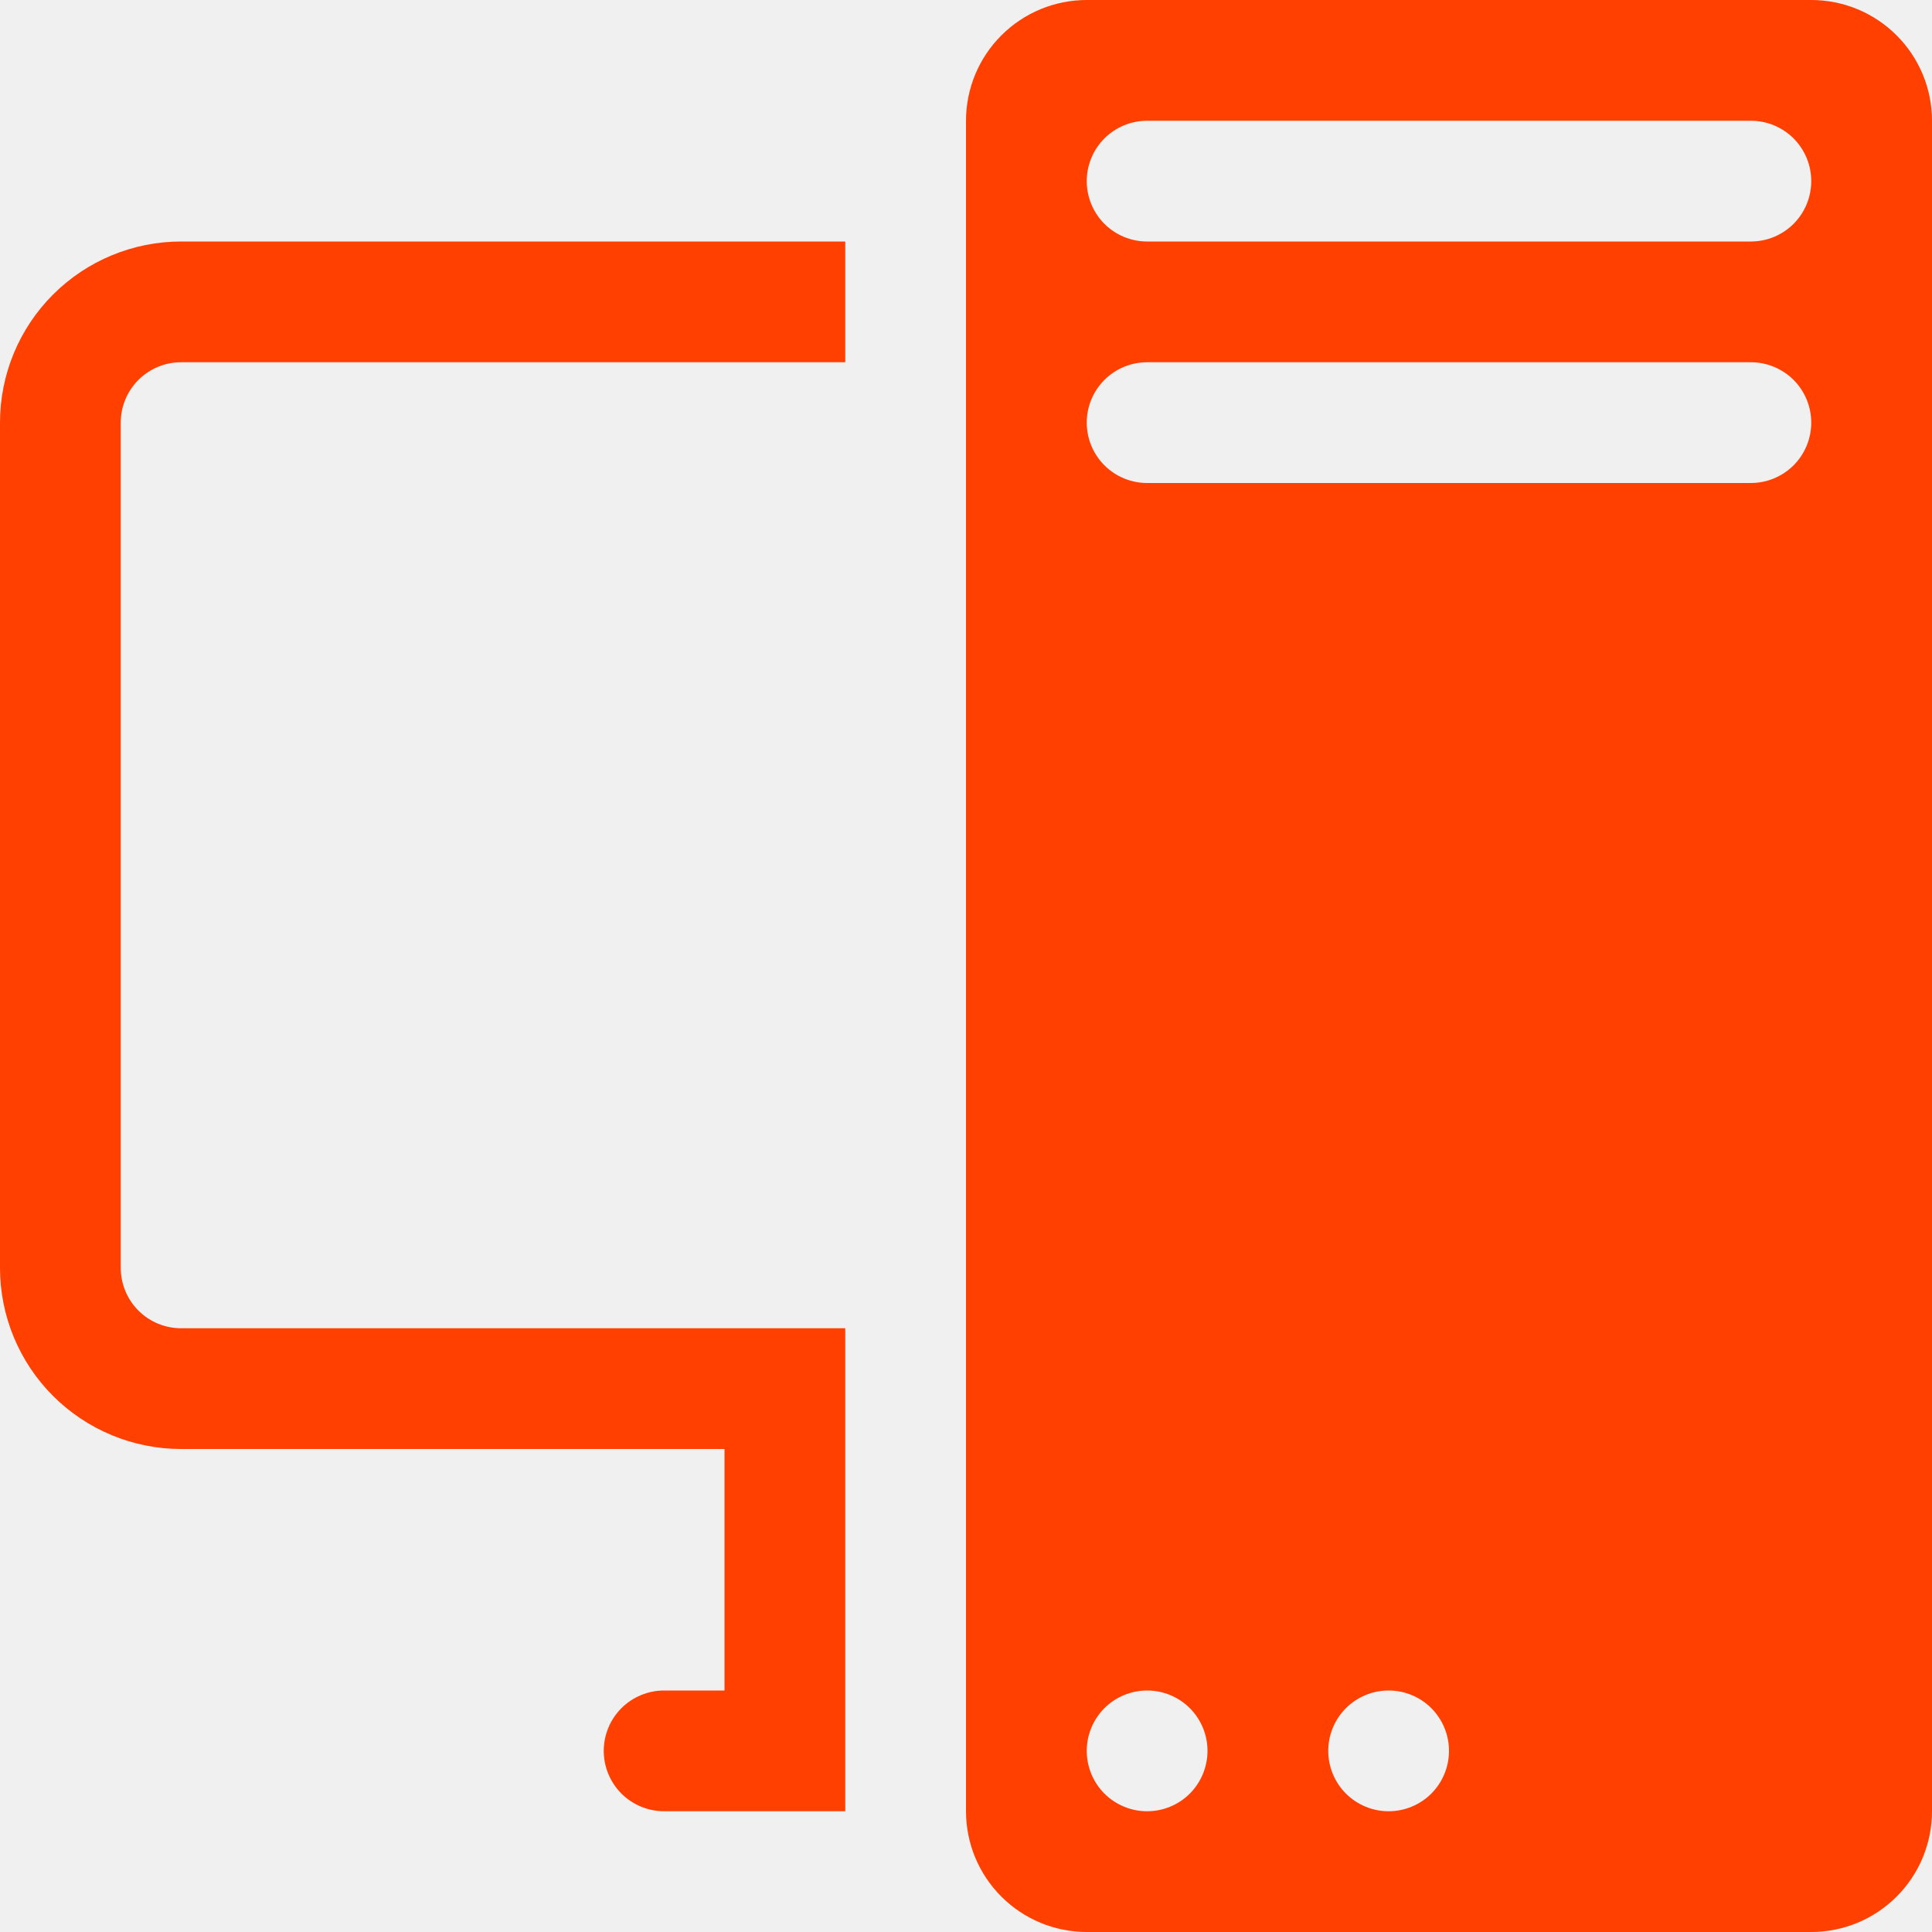
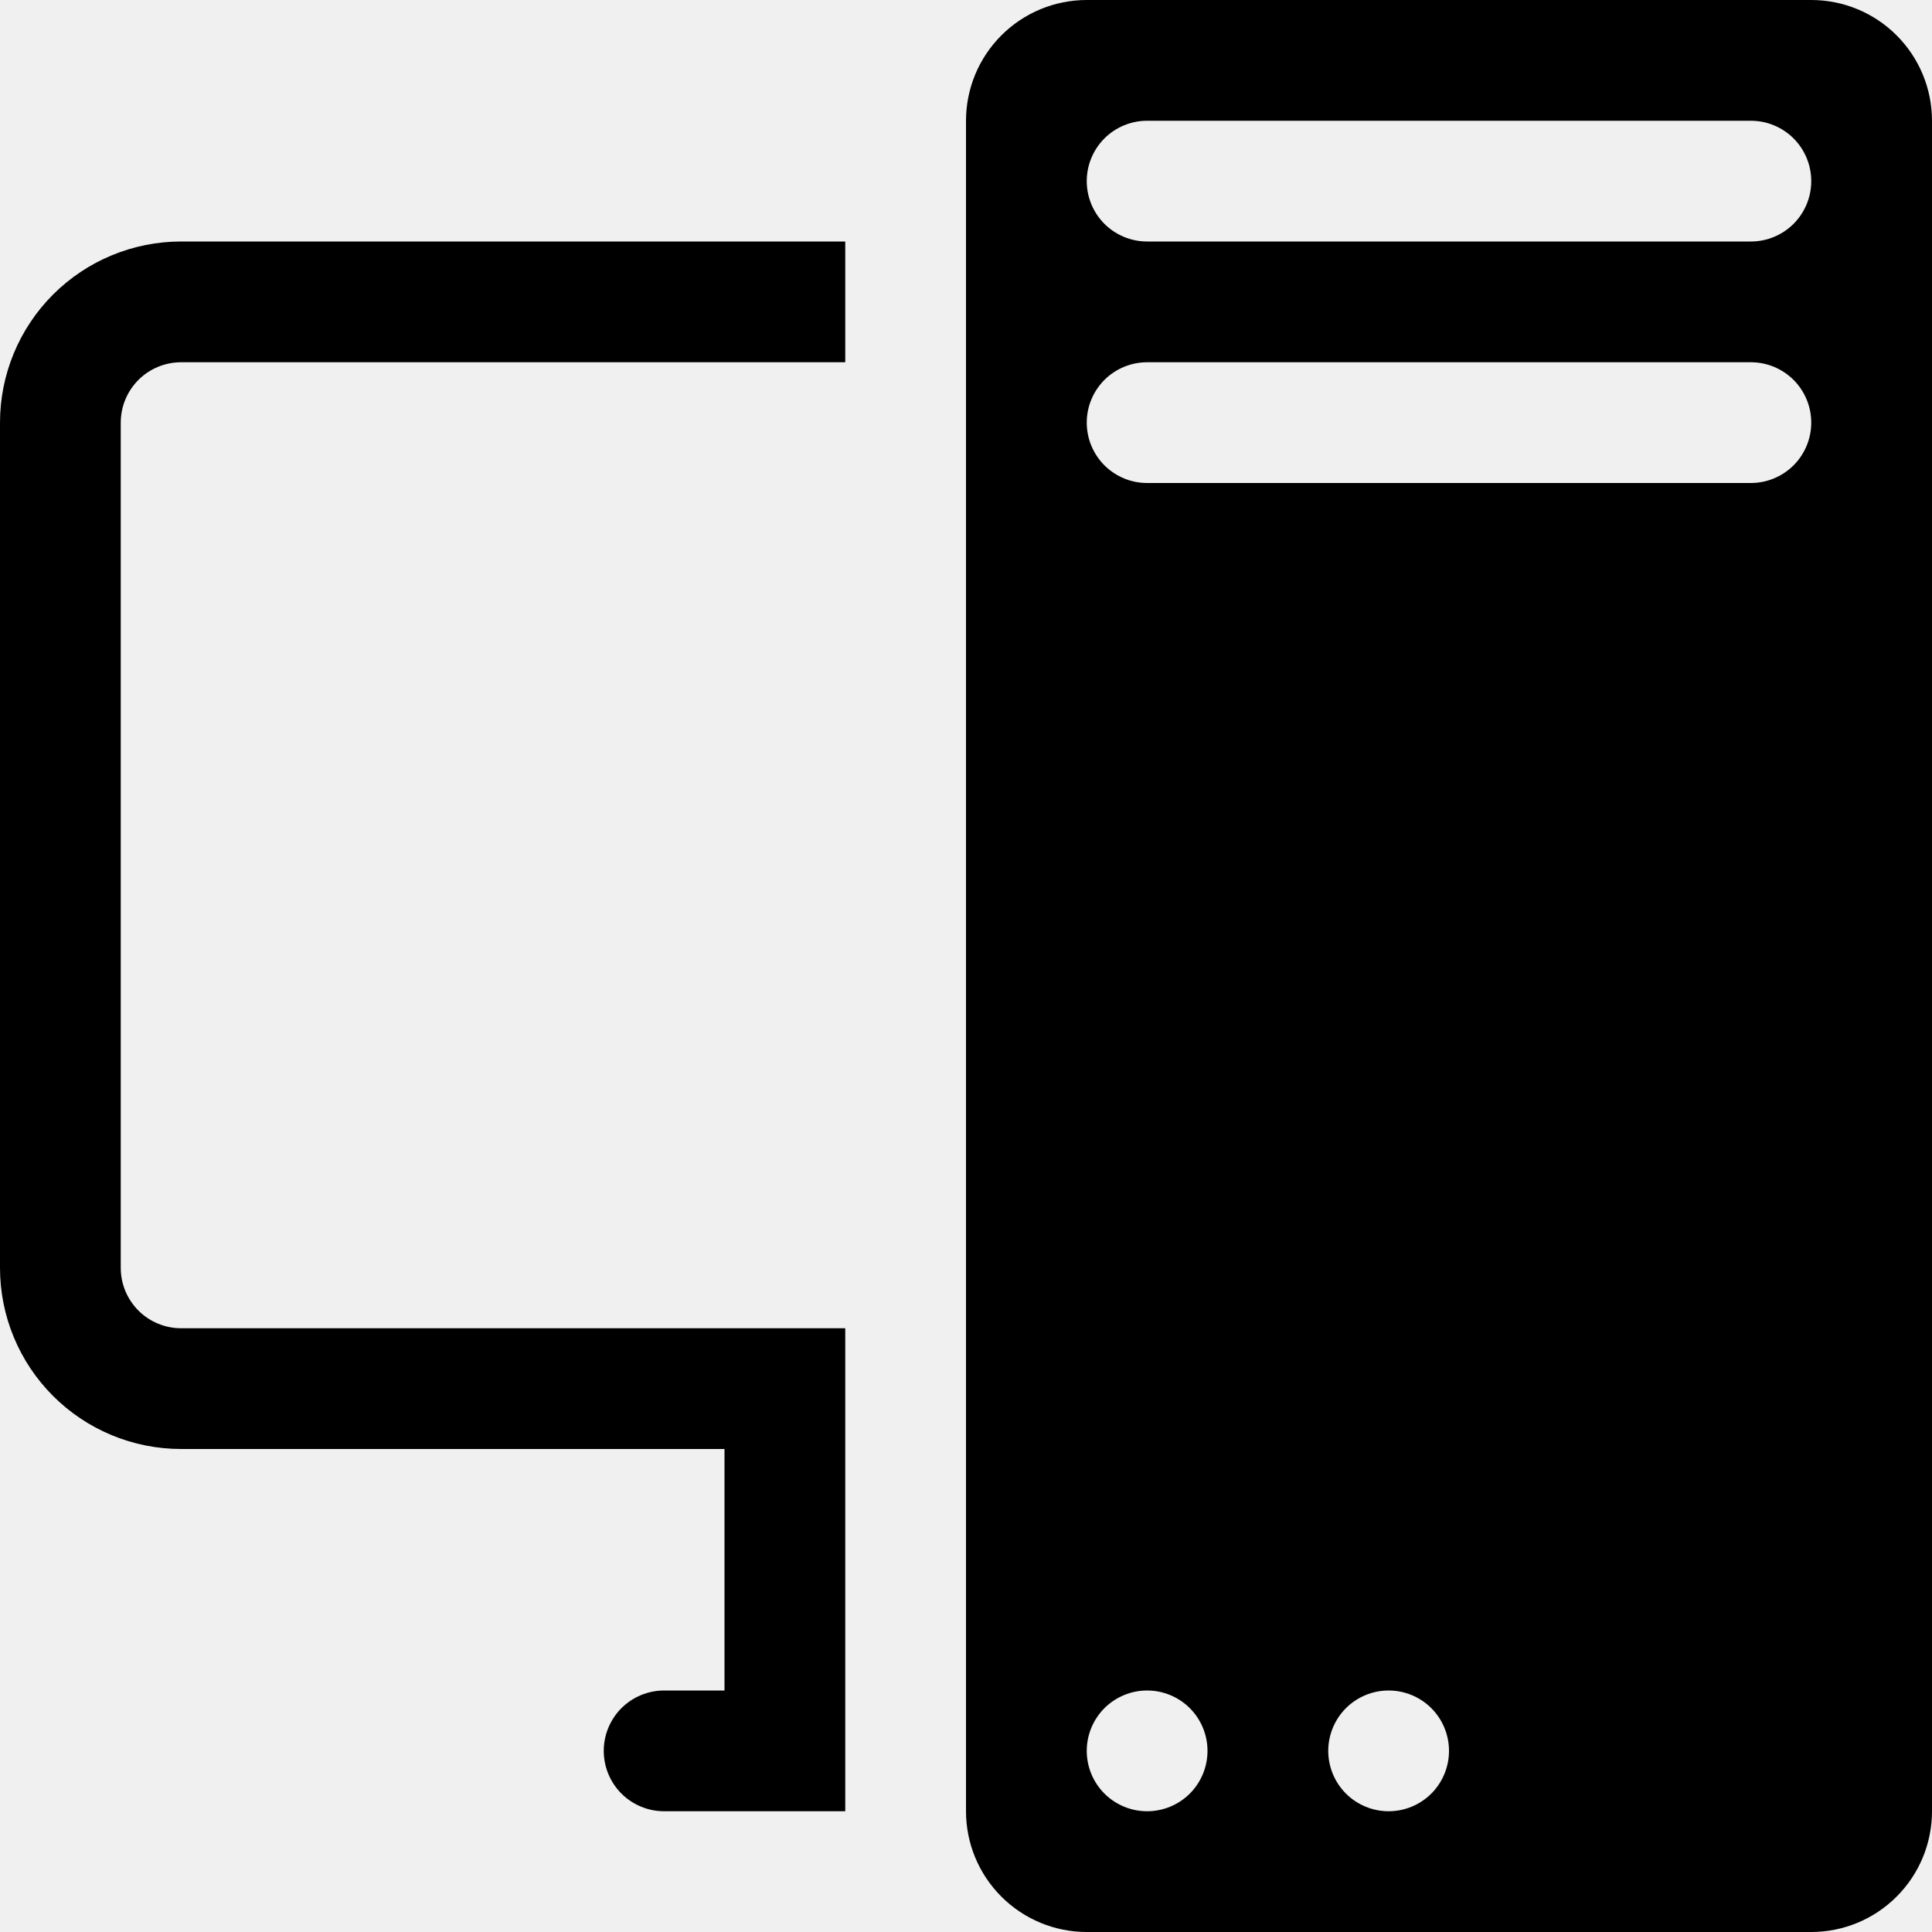
<svg xmlns="http://www.w3.org/2000/svg" width="48" height="48" viewBox="0 0 48 48" fill="none">
  <g clip-path="url(#clip0_95_52)">
-     <path d="M24 3C24 2.204 24.316 1.441 24.879 0.879C25.441 0.316 26.204 0 27 0L45 0C45.796 0 46.559 0.316 47.121 0.879C47.684 1.441 48 2.204 48 3V45C48 45.796 47.684 46.559 47.121 47.121C46.559 47.684 45.796 48 45 48H27C26.204 48 25.441 47.684 24.879 47.121C24.316 46.559 24 45.796 24 45V3ZM27 43.5C27 43.898 27.158 44.279 27.439 44.561C27.721 44.842 28.102 45 28.5 45C28.898 45 29.279 44.842 29.561 44.561C29.842 44.279 30 43.898 30 43.5C30 43.102 29.842 42.721 29.561 42.439C29.279 42.158 28.898 42 28.5 42C28.102 42 27.721 42.158 27.439 42.439C27.158 42.721 27 43.102 27 43.5ZM33 43.5C33 43.898 33.158 44.279 33.439 44.561C33.721 44.842 34.102 45 34.5 45C34.898 45 35.279 44.842 35.561 44.561C35.842 44.279 36 43.898 36 43.5C36 43.102 35.842 42.721 35.561 42.439C35.279 42.158 34.898 42 34.5 42C34.102 42 33.721 42.158 33.439 42.439C33.158 42.721 33 43.102 33 43.5ZM28.5 3C28.102 3 27.721 3.158 27.439 3.439C27.158 3.721 27 4.102 27 4.5C27 4.898 27.158 5.279 27.439 5.561C27.721 5.842 28.102 6 28.5 6H43.5C43.898 6 44.279 5.842 44.561 5.561C44.842 5.279 45 4.898 45 4.5C45 4.102 44.842 3.721 44.561 3.439C44.279 3.158 43.898 3 43.5 3H28.5ZM27 10.5C27 10.898 27.158 11.279 27.439 11.561C27.721 11.842 28.102 12 28.5 12H43.5C43.898 12 44.279 11.842 44.561 11.561C44.842 11.279 45 10.898 45 10.5C45 10.102 44.842 9.721 44.561 9.439C44.279 9.158 43.898 9 43.5 9H28.5C28.102 9 27.721 9.158 27.439 9.439C27.158 9.721 27 10.102 27 10.5ZM4.5 6C3.307 6 2.162 6.474 1.318 7.318C0.474 8.162 0 9.307 0 10.5L0 31.5C0 32.694 0.474 33.838 1.318 34.682C2.162 35.526 3.307 36 4.5 36H18V42H16.5C16.102 42 15.721 42.158 15.439 42.439C15.158 42.721 15 43.102 15 43.5C15 43.898 15.158 44.279 15.439 44.561C15.721 44.842 16.102 45 16.5 45H21V33H4.5C4.102 33 3.721 32.842 3.439 32.561C3.158 32.279 3 31.898 3 31.5V10.5C3 10.102 3.158 9.721 3.439 9.439C3.721 9.158 4.102 9 4.5 9H21V6H4.5Z" fill="#FF4000" />
+     <path d="M24 3C24 2.204 24.316 1.441 24.879 0.879C25.441 0.316 26.204 0 27 0L45 0C45.796 0 46.559 0.316 47.121 0.879C47.684 1.441 48 2.204 48 3V45C48 45.796 47.684 46.559 47.121 47.121C46.559 47.684 45.796 48 45 48H27C26.204 48 25.441 47.684 24.879 47.121C24.316 46.559 24 45.796 24 45V3ZM27 43.5C27 43.898 27.158 44.279 27.439 44.561C27.721 44.842 28.102 45 28.5 45C28.898 45 29.279 44.842 29.561 44.561C29.842 44.279 30 43.898 30 43.5C30 43.102 29.842 42.721 29.561 42.439C29.279 42.158 28.898 42 28.5 42C28.102 42 27.721 42.158 27.439 42.439C27.158 42.721 27 43.102 27 43.5ZM33 43.5C33 43.898 33.158 44.279 33.439 44.561C33.721 44.842 34.102 45 34.5 45C34.898 45 35.279 44.842 35.561 44.561C35.842 44.279 36 43.898 36 43.5C36 43.102 35.842 42.721 35.561 42.439C35.279 42.158 34.898 42 34.5 42C34.102 42 33.721 42.158 33.439 42.439C33.158 42.721 33 43.102 33 43.5ZM28.5 3C28.102 3 27.721 3.158 27.439 3.439C27.158 3.721 27 4.102 27 4.5C27 4.898 27.158 5.279 27.439 5.561C27.721 5.842 28.102 6 28.5 6H43.5C43.898 6 44.279 5.842 44.561 5.561C44.842 5.279 45 4.898 45 4.5C45 4.102 44.842 3.721 44.561 3.439C44.279 3.158 43.898 3 43.5 3H28.5ZM27 10.5C27 10.898 27.158 11.279 27.439 11.561C27.721 11.842 28.102 12 28.5 12H43.5C43.898 12 44.279 11.842 44.561 11.561C44.842 11.279 45 10.898 45 10.5C45 10.102 44.842 9.721 44.561 9.439C44.279 9.158 43.898 9 43.5 9H28.5C28.102 9 27.721 9.158 27.439 9.439C27.158 9.721 27 10.102 27 10.5ZM4.5 6C3.307 6 2.162 6.474 1.318 7.318C0.474 8.162 0 9.307 0 10.5L0 31.5C0 32.694 0.474 33.838 1.318 34.682C2.162 35.526 3.307 36 4.5 36H18V42H16.5C16.102 42 15.721 42.158 15.439 42.439C15.158 42.721 15 43.102 15 43.5C15 43.898 15.158 44.279 15.439 44.561C15.721 44.842 16.102 45 16.5 45H21V33H4.5C4.102 33 3.721 32.842 3.439 32.561C3.158 32.279 3 31.898 3 31.5V10.5C3 10.102 3.158 9.721 3.439 9.439C3.721 9.158 4.102 9 4.5 9H21V6H4.5Z" fill="currentColor" />
  </g>
  <defs>
    <clipPath id="clip0_95_52">
-       <rect width="48" height="48" fill="white" />
+       <rect width="48" height="48" />
    </clipPath>
  </defs>
</svg>
